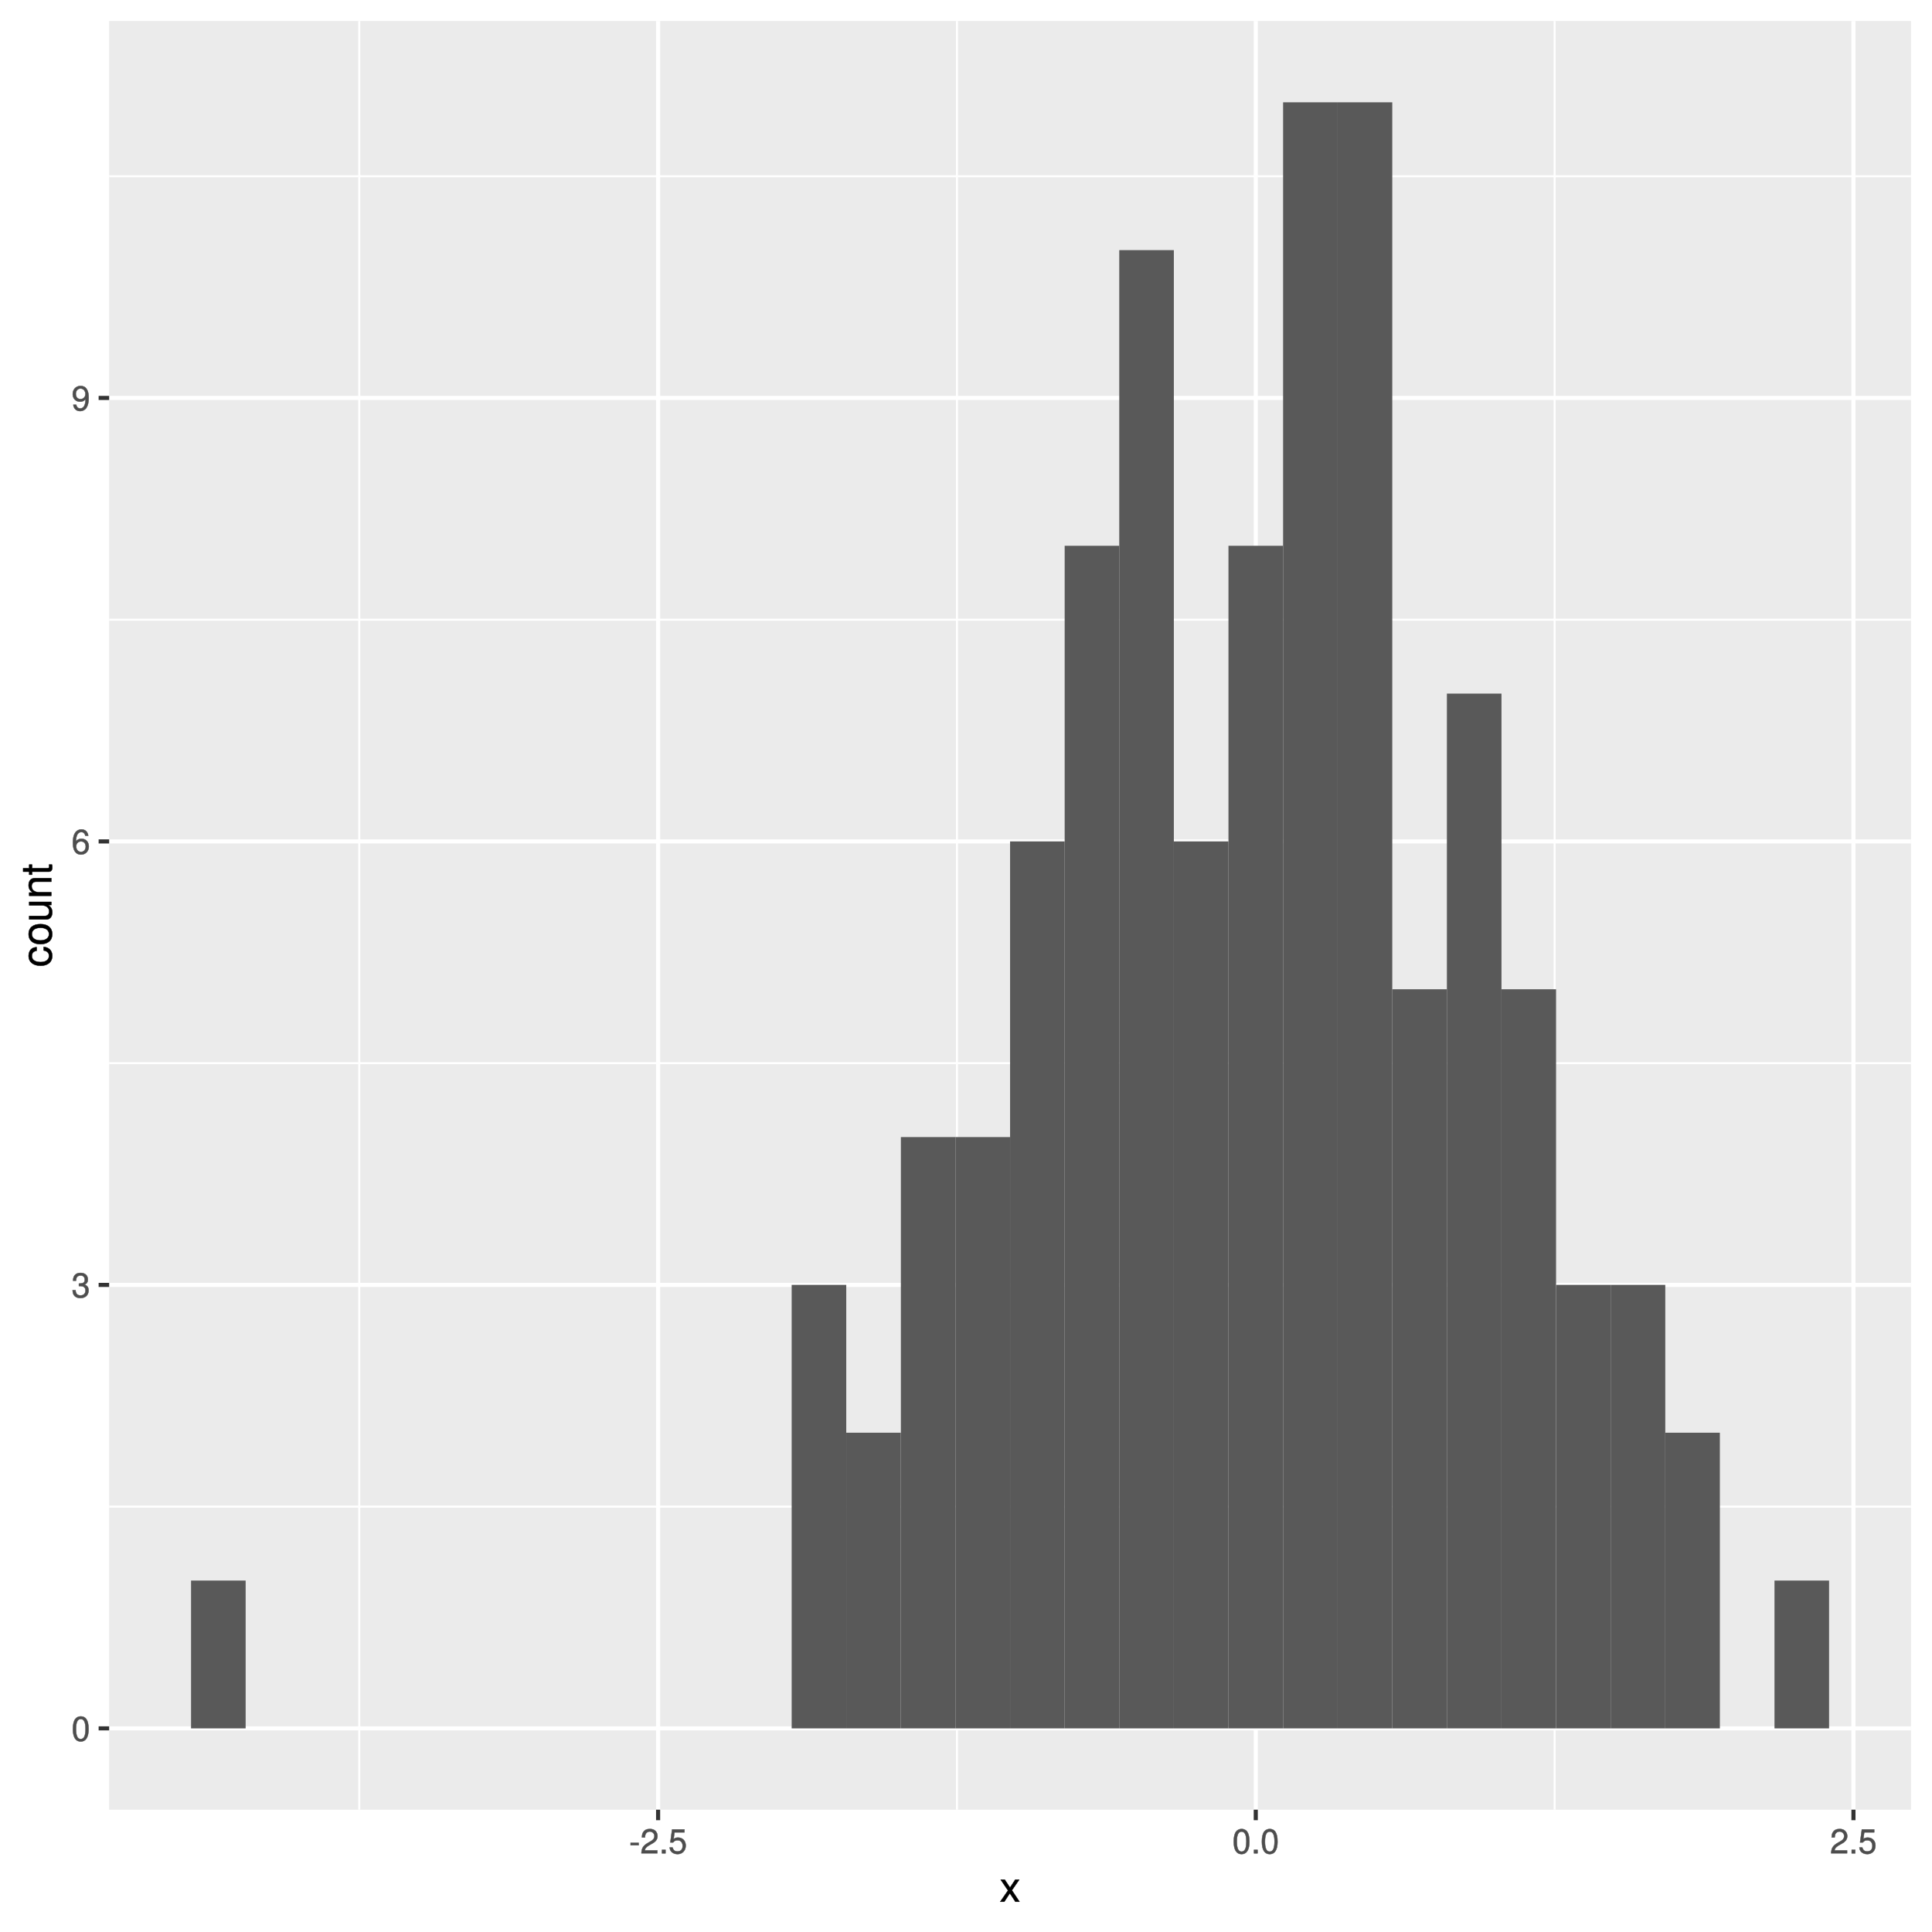
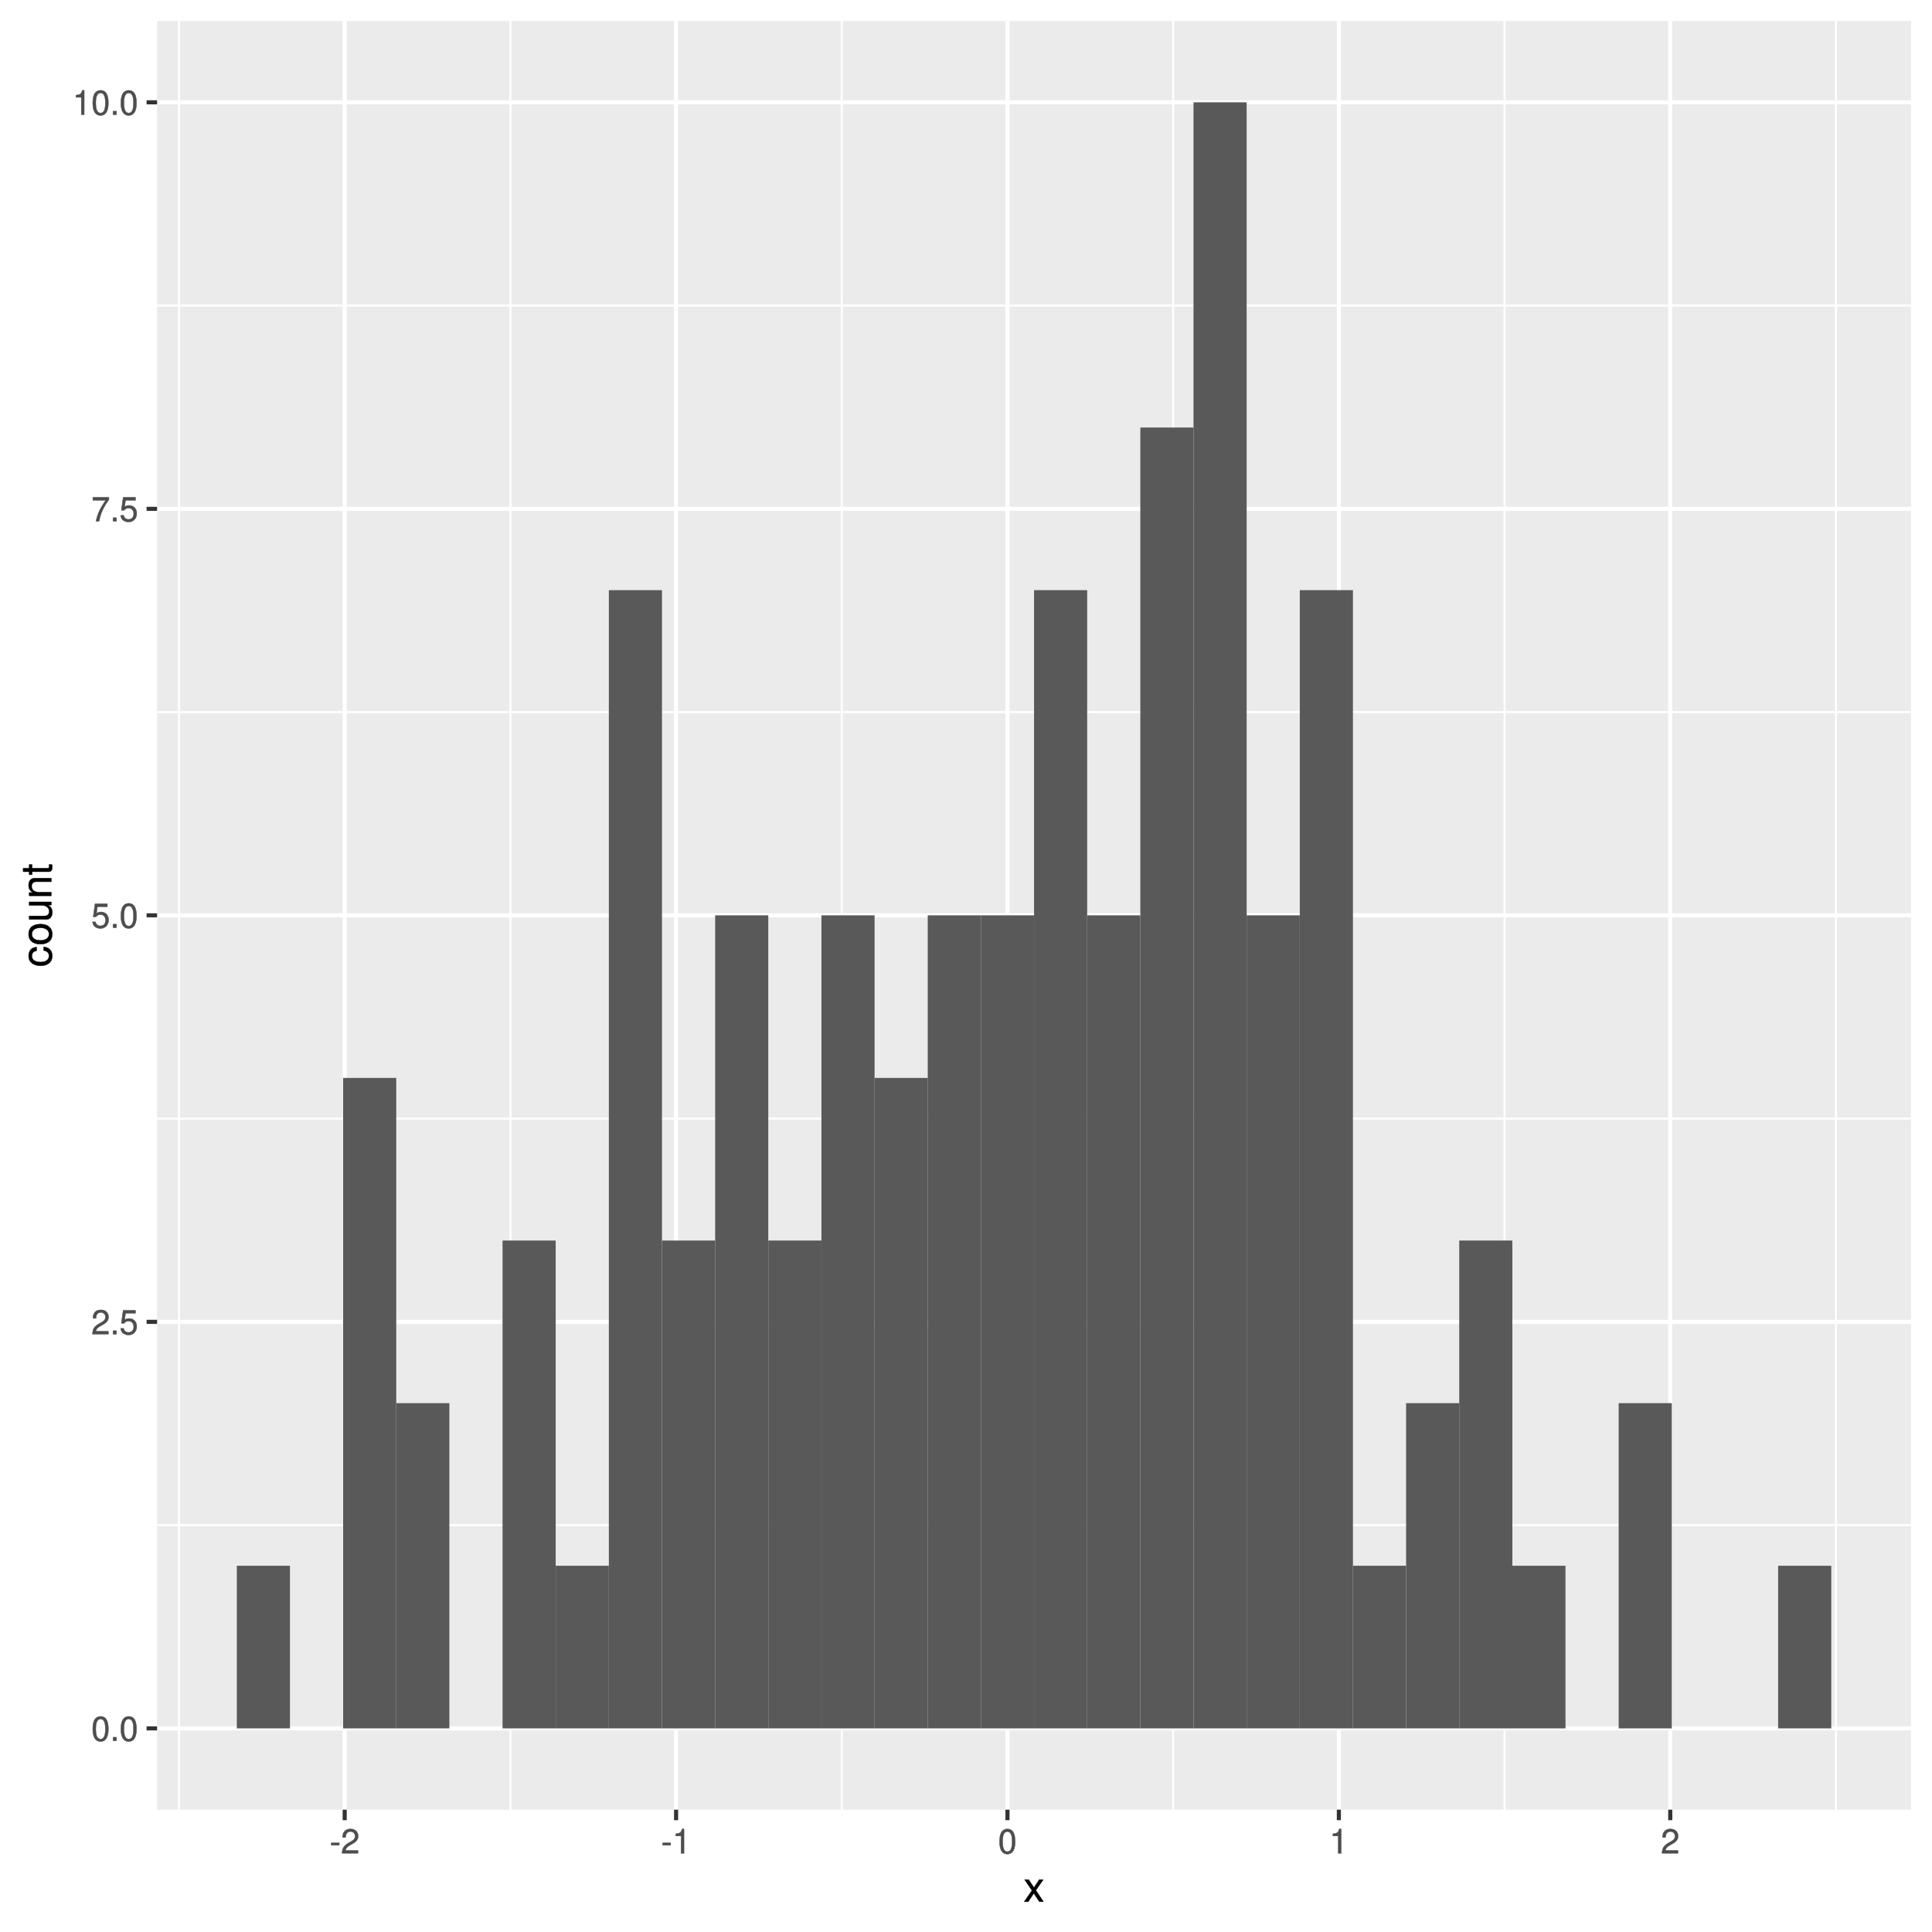
<svg xmlns="http://www.w3.org/2000/svg" width="504px" height="504px" viewBox="0 0 504 504" version="1.1">
  <g transform="translate(0, 504) scale(1, -1)">
    <g id="gridSVG" fill="none" stroke="rgb(0,0,0)" stroke-dasharray="none" stroke-width="0.75" font-size="12" font-family="Helvetica, Arial, FreeSans, Liberation Sans, Nimbus Sans L, sans-serif" opacity="1" stroke-linecap="round" stroke-linejoin="round" stroke-miterlimit="10" stroke-opacity="1" fill-opacity="0" font-weight="normal" font-style="normal">
      <g id="layout.1">
        <g id="layout.2">
          <defs>
            <clipPath id="layout::background.1-9-12-1.1.clipPath">
              <rect x="0" y="0" width="504" height="504" fill="none" stroke="none" />
            </clipPath>
          </defs>
          <g id="layout::background.1-9-12-1.1" clip-path="url(#layout::background.1-9-12-1.1.clipPath)">
            <g id="background.1-9-12-1.1">
              <g id="plot.background..rect.76.1">
                <rect id="plot.background..rect.76.1.1" x="0" y="0" width="504" height="504" transform="" stroke-width="1.07" stroke="rgb(255,255,255)" fill="rgb(255,255,255)" stroke-dasharray="none" stroke-opacity="1" fill-opacity="1" />
              </g>
            </g>
          </g>
          <defs>
            <clipPath id="layout::panel.7-5-7-5.1.clipPath">
-               <rect x="28.47" y="31.91" width="470.05" height="466.61" fill="none" stroke="none" />
+               <rect x="40.98" y="31.91" width="457.54" height="466.61" fill="none" stroke="none" />
            </clipPath>
          </defs>
          <g id="layout::panel.7-5-7-5.1" clip-path="url(#layout::panel.7-5-7-5.1.clipPath)">
            <g id="panel.7-5-7-5.1">
              <g id="panel-1.gTree.56.1">
                <g id="grill.gTree.54.1">
                  <g id="panel.background..rect.45.1">
-                     <rect id="panel.background..rect.45.1.1" x="28.47" y="31.91" width="470.05" height="466.61" transform="" stroke-width="1.07" stroke="none" fill="rgb(235,235,235)" stroke-dasharray="none" stroke-opacity="0" fill-opacity="1" />
+                     <rect id="panel.background..rect.45.1.1" x="40.98" y="31.91" width="457.54" height="466.61" transform="" stroke-width="1.07" stroke="none" fill="rgb(235,235,235)" stroke-dasharray="none" stroke-opacity="0" fill-opacity="1" />
                  </g>
                  <g id="panel.grid.minor.y..polyline.47.1">
-                     <polyline id="panel.grid.minor.y..polyline.47.1.1" points="28.47,110.96 498.52,110.96" stroke="rgb(255,255,255)" fill="none" stroke-width="0.53" stroke-dasharray="none" stroke-linecap="butt" stroke-opacity="1" fill-opacity="1" />
-                     <polyline id="panel.grid.minor.y..polyline.47.1.2" points="28.47,226.65 498.52,226.65" stroke="rgb(255,255,255)" fill="none" stroke-width="0.53" stroke-dasharray="none" stroke-linecap="butt" stroke-opacity="1" fill-opacity="1" />
-                     <polyline id="panel.grid.minor.y..polyline.47.1.3" points="28.47,342.34 498.52,342.34" stroke="rgb(255,255,255)" fill="none" stroke-width="0.53" stroke-dasharray="none" stroke-linecap="butt" stroke-opacity="1" fill-opacity="1" />
-                     <polyline id="panel.grid.minor.y..polyline.47.1.4" points="28.47,458.03 498.52,458.03" stroke="rgb(255,255,255)" fill="none" stroke-width="0.53" stroke-dasharray="none" stroke-linecap="butt" stroke-opacity="1" fill-opacity="1" />
+                     <polyline id="panel.grid.minor.y..polyline.47.1.1" points="40.98,106.14 498.52,106.14" stroke="rgb(255,255,255)" fill="none" stroke-width="0.53" stroke-dasharray="none" stroke-linecap="butt" stroke-opacity="1" fill-opacity="1" />
+                     <polyline id="panel.grid.minor.y..polyline.47.1.2" points="40.98,212.19 498.52,212.19" stroke="rgb(255,255,255)" fill="none" stroke-width="0.53" stroke-dasharray="none" stroke-linecap="butt" stroke-opacity="1" fill-opacity="1" />
+                     <polyline id="panel.grid.minor.y..polyline.47.1.3" points="40.98,318.24 498.52,318.24" stroke="rgb(255,255,255)" fill="none" stroke-width="0.53" stroke-dasharray="none" stroke-linecap="butt" stroke-opacity="1" fill-opacity="1" />
+                     <polyline id="panel.grid.minor.y..polyline.47.1.4" points="40.98,424.29 498.52,424.29" stroke="rgb(255,255,255)" fill="none" stroke-width="0.53" stroke-dasharray="none" stroke-linecap="butt" stroke-opacity="1" fill-opacity="1" />
                  </g>
                  <g id="panel.grid.minor.x..polyline.49.1">
-                     <polyline id="panel.grid.minor.x..polyline.49.1.1" points="93.72,31.91 93.72,498.52" stroke="rgb(255,255,255)" fill="none" stroke-width="0.53" stroke-dasharray="none" stroke-linecap="butt" stroke-opacity="1" fill-opacity="1" />
-                     <polyline id="panel.grid.minor.x..polyline.49.1.2" points="249.64,31.91 249.64,498.52" stroke="rgb(255,255,255)" fill="none" stroke-width="0.53" stroke-dasharray="none" stroke-linecap="butt" stroke-opacity="1" fill-opacity="1" />
-                     <polyline id="panel.grid.minor.x..polyline.49.1.3" points="405.55,31.91 405.55,498.52" stroke="rgb(255,255,255)" fill="none" stroke-width="0.53" stroke-dasharray="none" stroke-linecap="butt" stroke-opacity="1" fill-opacity="1" />
+                     <polyline id="panel.grid.minor.x..polyline.49.1.1" points="46.7,31.91 46.7,498.52" stroke="rgb(255,255,255)" fill="none" stroke-width="0.53" stroke-dasharray="none" stroke-linecap="butt" stroke-opacity="1" fill-opacity="1" />
+                     <polyline id="panel.grid.minor.x..polyline.49.1.2" points="133.15,31.91 133.15,498.52" stroke="rgb(255,255,255)" fill="none" stroke-width="0.53" stroke-dasharray="none" stroke-linecap="butt" stroke-opacity="1" fill-opacity="1" />
+                     <polyline id="panel.grid.minor.x..polyline.49.1.3" points="219.59,31.91 219.59,498.52" stroke="rgb(255,255,255)" fill="none" stroke-width="0.53" stroke-dasharray="none" stroke-linecap="butt" stroke-opacity="1" fill-opacity="1" />
+                     <polyline id="panel.grid.minor.x..polyline.49.1.4" points="306.04,31.91 306.04,498.52" stroke="rgb(255,255,255)" fill="none" stroke-width="0.53" stroke-dasharray="none" stroke-linecap="butt" stroke-opacity="1" fill-opacity="1" />
+                     <polyline id="panel.grid.minor.x..polyline.49.1.5" points="392.49,31.91 392.49,498.52" stroke="rgb(255,255,255)" fill="none" stroke-width="0.53" stroke-dasharray="none" stroke-linecap="butt" stroke-opacity="1" fill-opacity="1" />
+                     <polyline id="panel.grid.minor.x..polyline.49.1.6" points="478.94,31.91 478.94,498.52" stroke="rgb(255,255,255)" fill="none" stroke-width="0.53" stroke-dasharray="none" stroke-linecap="butt" stroke-opacity="1" fill-opacity="1" />
                  </g>
                  <g id="panel.grid.major.y..polyline.51.1">
-                     <polyline id="panel.grid.major.y..polyline.51.1.1" points="28.47,53.12 498.52,53.12" stroke="rgb(255,255,255)" fill="none" stroke-width="1.07" stroke-dasharray="none" stroke-linecap="butt" stroke-opacity="1" fill-opacity="1" />
-                     <polyline id="panel.grid.major.y..polyline.51.1.2" points="28.47,168.81 498.52,168.81" stroke="rgb(255,255,255)" fill="none" stroke-width="1.07" stroke-dasharray="none" stroke-linecap="butt" stroke-opacity="1" fill-opacity="1" />
-                     <polyline id="panel.grid.major.y..polyline.51.1.3" points="28.47,284.5 498.52,284.5" stroke="rgb(255,255,255)" fill="none" stroke-width="1.07" stroke-dasharray="none" stroke-linecap="butt" stroke-opacity="1" fill-opacity="1" />
-                     <polyline id="panel.grid.major.y..polyline.51.1.4" points="28.47,400.19 498.52,400.19" stroke="rgb(255,255,255)" fill="none" stroke-width="1.07" stroke-dasharray="none" stroke-linecap="butt" stroke-opacity="1" fill-opacity="1" />
+                     <polyline id="panel.grid.major.y..polyline.51.1.1" points="40.98,53.12 498.52,53.12" stroke="rgb(255,255,255)" fill="none" stroke-width="1.07" stroke-dasharray="none" stroke-linecap="butt" stroke-opacity="1" fill-opacity="1" />
+                     <polyline id="panel.grid.major.y..polyline.51.1.2" points="40.98,159.17 498.52,159.17" stroke="rgb(255,255,255)" fill="none" stroke-width="1.07" stroke-dasharray="none" stroke-linecap="butt" stroke-opacity="1" fill-opacity="1" />
+                     <polyline id="panel.grid.major.y..polyline.51.1.3" points="40.98,265.22 498.52,265.22" stroke="rgb(255,255,255)" fill="none" stroke-width="1.07" stroke-dasharray="none" stroke-linecap="butt" stroke-opacity="1" fill-opacity="1" />
+                     <polyline id="panel.grid.major.y..polyline.51.1.4" points="40.98,371.26 498.52,371.26" stroke="rgb(255,255,255)" fill="none" stroke-width="1.07" stroke-dasharray="none" stroke-linecap="butt" stroke-opacity="1" fill-opacity="1" />
+                     <polyline id="panel.grid.major.y..polyline.51.1.5" points="40.98,477.31 498.52,477.31" stroke="rgb(255,255,255)" fill="none" stroke-width="1.07" stroke-dasharray="none" stroke-linecap="butt" stroke-opacity="1" fill-opacity="1" />
                  </g>
                  <g id="panel.grid.major.x..polyline.53.1">
-                     <polyline id="panel.grid.major.x..polyline.53.1.2" points="171.68,31.91 171.68,498.52" stroke="rgb(255,255,255)" fill="none" stroke-width="1.07" stroke-dasharray="none" stroke-linecap="butt" stroke-opacity="1" fill-opacity="1" />
-                     <polyline id="panel.grid.major.x..polyline.53.1.3" points="327.59,31.91 327.59,498.52" stroke="rgb(255,255,255)" fill="none" stroke-width="1.07" stroke-dasharray="none" stroke-linecap="butt" stroke-opacity="1" fill-opacity="1" />
-                     <polyline id="panel.grid.major.x..polyline.53.1.4" points="483.51,31.91 483.51,498.52" stroke="rgb(255,255,255)" fill="none" stroke-width="1.07" stroke-dasharray="none" stroke-linecap="butt" stroke-opacity="1" fill-opacity="1" />
+                     <polyline id="panel.grid.major.x..polyline.53.1.1" points="89.92,31.91 89.92,498.52" stroke="rgb(255,255,255)" fill="none" stroke-width="1.07" stroke-dasharray="none" stroke-linecap="butt" stroke-opacity="1" fill-opacity="1" />
+                     <polyline id="panel.grid.major.x..polyline.53.1.2" points="176.37,31.91 176.37,498.52" stroke="rgb(255,255,255)" fill="none" stroke-width="1.07" stroke-dasharray="none" stroke-linecap="butt" stroke-opacity="1" fill-opacity="1" />
+                     <polyline id="panel.grid.major.x..polyline.53.1.3" points="262.82,31.91 262.82,498.52" stroke="rgb(255,255,255)" fill="none" stroke-width="1.07" stroke-dasharray="none" stroke-linecap="butt" stroke-opacity="1" fill-opacity="1" />
+                     <polyline id="panel.grid.major.x..polyline.53.1.4" points="349.27,31.91 349.27,498.52" stroke="rgb(255,255,255)" fill="none" stroke-width="1.07" stroke-dasharray="none" stroke-linecap="butt" stroke-opacity="1" fill-opacity="1" />
+                     <polyline id="panel.grid.major.x..polyline.53.1.5" points="435.72,31.91 435.72,498.52" stroke="rgb(255,255,255)" fill="none" stroke-width="1.07" stroke-dasharray="none" stroke-linecap="butt" stroke-opacity="1" fill-opacity="1" />
                  </g>
                </g>
                <g id="geom_rect.rect.41.1">
-                   <rect id="geom_rect.rect.41.1.1" x="49.84" y="53.12" width="14.24" height="38.56" transform="" stroke="none" fill="rgb(89,89,89)" stroke-width="1.07" stroke-dasharray="none" stroke-linejoin="miter" stroke-linecap="butt" stroke-opacity="0" fill-opacity="1" />
-                   <rect id="geom_rect.rect.41.1.2" x="64.08" y="53.12" width="14.24" height="0" transform="" stroke="none" fill="rgb(89,89,89)" stroke-width="1.07" stroke-dasharray="none" stroke-linejoin="miter" stroke-linecap="butt" stroke-opacity="0" fill-opacity="1" />
-                   <rect id="geom_rect.rect.41.1.3" x="78.33" y="53.12" width="14.24" height="0" transform="" stroke="none" fill="rgb(89,89,89)" stroke-width="1.07" stroke-dasharray="none" stroke-linejoin="miter" stroke-linecap="butt" stroke-opacity="0" fill-opacity="1" />
-                   <rect id="geom_rect.rect.41.1.4" x="92.57" y="53.12" width="14.24" height="0" transform="" stroke="none" fill="rgb(89,89,89)" stroke-width="1.07" stroke-dasharray="none" stroke-linejoin="miter" stroke-linecap="butt" stroke-opacity="0" fill-opacity="1" />
-                   <rect id="geom_rect.rect.41.1.5" x="106.81" y="53.12" width="14.24" height="0" transform="" stroke="none" fill="rgb(89,89,89)" stroke-width="1.07" stroke-dasharray="none" stroke-linejoin="miter" stroke-linecap="butt" stroke-opacity="0" fill-opacity="1" />
-                   <rect id="geom_rect.rect.41.1.6" x="121.06" y="53.12" width="14.24" height="0" transform="" stroke="none" fill="rgb(89,89,89)" stroke-width="1.07" stroke-dasharray="none" stroke-linejoin="miter" stroke-linecap="butt" stroke-opacity="0" fill-opacity="1" />
-                   <rect id="geom_rect.rect.41.1.7" x="135.3" y="53.12" width="14.24" height="0" transform="" stroke="none" fill="rgb(89,89,89)" stroke-width="1.07" stroke-dasharray="none" stroke-linejoin="miter" stroke-linecap="butt" stroke-opacity="0" fill-opacity="1" />
-                   <rect id="geom_rect.rect.41.1.8" x="149.55" y="53.12" width="14.24" height="0" transform="" stroke="none" fill="rgb(89,89,89)" stroke-width="1.07" stroke-dasharray="none" stroke-linejoin="miter" stroke-linecap="butt" stroke-opacity="0" fill-opacity="1" />
-                   <rect id="geom_rect.rect.41.1.9" x="163.79" y="53.12" width="14.24" height="0" transform="" stroke="none" fill="rgb(89,89,89)" stroke-width="1.07" stroke-dasharray="none" stroke-linejoin="miter" stroke-linecap="butt" stroke-opacity="0" fill-opacity="1" />
-                   <rect id="geom_rect.rect.41.1.10" x="178.03" y="53.12" width="14.24" height="0" transform="" stroke="none" fill="rgb(89,89,89)" stroke-width="1.07" stroke-dasharray="none" stroke-linejoin="miter" stroke-linecap="butt" stroke-opacity="0" fill-opacity="1" />
-                   <rect id="geom_rect.rect.41.1.11" x="192.28" y="53.12" width="14.24" height="0" transform="" stroke="none" fill="rgb(89,89,89)" stroke-width="1.07" stroke-dasharray="none" stroke-linejoin="miter" stroke-linecap="butt" stroke-opacity="0" fill-opacity="1" />
-                   <rect id="geom_rect.rect.41.1.12" x="206.52" y="53.12" width="14.24" height="115.69" transform="" stroke="none" fill="rgb(89,89,89)" stroke-width="1.07" stroke-dasharray="none" stroke-linejoin="miter" stroke-linecap="butt" stroke-opacity="0" fill-opacity="1" />
-                   <rect id="geom_rect.rect.41.1.13" x="220.76" y="53.12" width="14.24" height="77.13" transform="" stroke="none" fill="rgb(89,89,89)" stroke-width="1.07" stroke-dasharray="none" stroke-linejoin="miter" stroke-linecap="butt" stroke-opacity="0" fill-opacity="1" />
-                   <rect id="geom_rect.rect.41.1.14" x="235.01" y="53.12" width="14.24" height="154.25" transform="" stroke="none" fill="rgb(89,89,89)" stroke-width="1.07" stroke-dasharray="none" stroke-linejoin="miter" stroke-linecap="butt" stroke-opacity="0" fill-opacity="1" />
-                   <rect id="geom_rect.rect.41.1.15" x="249.25" y="53.12" width="14.24" height="154.25" transform="" stroke="none" fill="rgb(89,89,89)" stroke-width="1.07" stroke-dasharray="none" stroke-linejoin="miter" stroke-linecap="butt" stroke-opacity="0" fill-opacity="1" />
-                   <rect id="geom_rect.rect.41.1.16" x="263.5" y="53.12" width="14.24" height="231.38" transform="" stroke="none" fill="rgb(89,89,89)" stroke-width="1.07" stroke-dasharray="none" stroke-linejoin="miter" stroke-linecap="butt" stroke-opacity="0" fill-opacity="1" />
-                   <rect id="geom_rect.rect.41.1.17" x="277.74" y="53.12" width="14.24" height="308.5" transform="" stroke="none" fill="rgb(89,89,89)" stroke-width="1.07" stroke-dasharray="none" stroke-linejoin="miter" stroke-linecap="butt" stroke-opacity="0" fill-opacity="1" />
-                   <rect id="geom_rect.rect.41.1.18" x="291.98" y="53.12" width="14.24" height="385.63" transform="" stroke="none" fill="rgb(89,89,89)" stroke-width="1.07" stroke-dasharray="none" stroke-linejoin="miter" stroke-linecap="butt" stroke-opacity="0" fill-opacity="1" />
-                   <rect id="geom_rect.rect.41.1.19" x="306.23" y="53.12" width="14.24" height="231.38" transform="" stroke="none" fill="rgb(89,89,89)" stroke-width="1.07" stroke-dasharray="none" stroke-linejoin="miter" stroke-linecap="butt" stroke-opacity="0" fill-opacity="1" />
-                   <rect id="geom_rect.rect.41.1.20" x="320.47" y="53.12" width="14.24" height="308.5" transform="" stroke="none" fill="rgb(89,89,89)" stroke-width="1.07" stroke-dasharray="none" stroke-linejoin="miter" stroke-linecap="butt" stroke-opacity="0" fill-opacity="1" />
-                   <rect id="geom_rect.rect.41.1.21" x="334.72" y="53.12" width="14.24" height="424.19" transform="" stroke="none" fill="rgb(89,89,89)" stroke-width="1.07" stroke-dasharray="none" stroke-linejoin="miter" stroke-linecap="butt" stroke-opacity="0" fill-opacity="1" />
-                   <rect id="geom_rect.rect.41.1.22" x="348.96" y="53.12" width="14.24" height="424.19" transform="" stroke="none" fill="rgb(89,89,89)" stroke-width="1.07" stroke-dasharray="none" stroke-linejoin="miter" stroke-linecap="butt" stroke-opacity="0" fill-opacity="1" />
-                   <rect id="geom_rect.rect.41.1.23" x="363.2" y="53.12" width="14.24" height="192.81" transform="" stroke="none" fill="rgb(89,89,89)" stroke-width="1.07" stroke-dasharray="none" stroke-linejoin="miter" stroke-linecap="butt" stroke-opacity="0" fill-opacity="1" />
-                   <rect id="geom_rect.rect.41.1.24" x="377.45" y="53.12" width="14.24" height="269.94" transform="" stroke="none" fill="rgb(89,89,89)" stroke-width="1.07" stroke-dasharray="none" stroke-linejoin="miter" stroke-linecap="butt" stroke-opacity="0" fill-opacity="1" />
-                   <rect id="geom_rect.rect.41.1.25" x="391.69" y="53.12" width="14.24" height="192.81" transform="" stroke="none" fill="rgb(89,89,89)" stroke-width="1.07" stroke-dasharray="none" stroke-linejoin="miter" stroke-linecap="butt" stroke-opacity="0" fill-opacity="1" />
-                   <rect id="geom_rect.rect.41.1.26" x="405.94" y="53.12" width="14.24" height="115.69" transform="" stroke="none" fill="rgb(89,89,89)" stroke-width="1.07" stroke-dasharray="none" stroke-linejoin="miter" stroke-linecap="butt" stroke-opacity="0" fill-opacity="1" />
-                   <rect id="geom_rect.rect.41.1.27" x="420.18" y="53.12" width="14.24" height="115.69" transform="" stroke="none" fill="rgb(89,89,89)" stroke-width="1.07" stroke-dasharray="none" stroke-linejoin="miter" stroke-linecap="butt" stroke-opacity="0" fill-opacity="1" />
-                   <rect id="geom_rect.rect.41.1.28" x="434.42" y="53.12" width="14.24" height="77.13" transform="" stroke="none" fill="rgb(89,89,89)" stroke-width="1.07" stroke-dasharray="none" stroke-linejoin="miter" stroke-linecap="butt" stroke-opacity="0" fill-opacity="1" />
-                   <rect id="geom_rect.rect.41.1.29" x="448.67" y="53.12" width="14.24" height="0" transform="" stroke="none" fill="rgb(89,89,89)" stroke-width="1.07" stroke-dasharray="none" stroke-linejoin="miter" stroke-linecap="butt" stroke-opacity="0" fill-opacity="1" />
-                   <rect id="geom_rect.rect.41.1.30" x="462.91" y="53.12" width="14.24" height="38.56" transform="" stroke="none" fill="rgb(89,89,89)" stroke-width="1.07" stroke-dasharray="none" stroke-linejoin="miter" stroke-linecap="butt" stroke-opacity="0" fill-opacity="1" />
+                   <rect id="geom_rect.rect.41.1.1" x="61.78" y="53.12" width="13.86" height="42.42" transform="" stroke="none" fill="rgb(89,89,89)" stroke-width="1.07" stroke-dasharray="none" stroke-linejoin="miter" stroke-linecap="butt" stroke-opacity="0" fill-opacity="1" />
+                   <rect id="geom_rect.rect.41.1.2" x="75.64" y="53.12" width="13.86" height="0" transform="" stroke="none" fill="rgb(89,89,89)" stroke-width="1.07" stroke-dasharray="none" stroke-linejoin="miter" stroke-linecap="butt" stroke-opacity="0" fill-opacity="1" />
+                   <rect id="geom_rect.rect.41.1.3" x="89.51" y="53.12" width="13.86" height="169.68" transform="" stroke="none" fill="rgb(89,89,89)" stroke-width="1.07" stroke-dasharray="none" stroke-linejoin="miter" stroke-linecap="butt" stroke-opacity="0" fill-opacity="1" />
+                   <rect id="geom_rect.rect.41.1.4" x="103.37" y="53.12" width="13.86" height="84.84" transform="" stroke="none" fill="rgb(89,89,89)" stroke-width="1.07" stroke-dasharray="none" stroke-linejoin="miter" stroke-linecap="butt" stroke-opacity="0" fill-opacity="1" />
+                   <rect id="geom_rect.rect.41.1.5" x="117.24" y="53.12" width="13.86" height="0" transform="" stroke="none" fill="rgb(89,89,89)" stroke-width="1.07" stroke-dasharray="none" stroke-linejoin="miter" stroke-linecap="butt" stroke-opacity="0" fill-opacity="1" />
+                   <rect id="geom_rect.rect.41.1.6" x="131.1" y="53.12" width="13.86" height="127.26" transform="" stroke="none" fill="rgb(89,89,89)" stroke-width="1.07" stroke-dasharray="none" stroke-linejoin="miter" stroke-linecap="butt" stroke-opacity="0" fill-opacity="1" />
+                   <rect id="geom_rect.rect.41.1.7" x="144.97" y="53.12" width="13.86" height="42.42" transform="" stroke="none" fill="rgb(89,89,89)" stroke-width="1.07" stroke-dasharray="none" stroke-linejoin="miter" stroke-linecap="butt" stroke-opacity="0" fill-opacity="1" />
+                   <rect id="geom_rect.rect.41.1.8" x="158.83" y="53.12" width="13.86" height="296.93" transform="" stroke="none" fill="rgb(89,89,89)" stroke-width="1.07" stroke-dasharray="none" stroke-linejoin="miter" stroke-linecap="butt" stroke-opacity="0" fill-opacity="1" />
+                   <rect id="geom_rect.rect.41.1.9" x="172.7" y="53.12" width="13.86" height="127.26" transform="" stroke="none" fill="rgb(89,89,89)" stroke-width="1.07" stroke-dasharray="none" stroke-linejoin="miter" stroke-linecap="butt" stroke-opacity="0" fill-opacity="1" />
+                   <rect id="geom_rect.rect.41.1.10" x="186.56" y="53.12" width="13.86" height="212.1" transform="" stroke="none" fill="rgb(89,89,89)" stroke-width="1.07" stroke-dasharray="none" stroke-linejoin="miter" stroke-linecap="butt" stroke-opacity="0" fill-opacity="1" />
+                   <rect id="geom_rect.rect.41.1.11" x="200.43" y="53.12" width="13.86" height="127.26" transform="" stroke="none" fill="rgb(89,89,89)" stroke-width="1.07" stroke-dasharray="none" stroke-linejoin="miter" stroke-linecap="butt" stroke-opacity="0" fill-opacity="1" />
+                   <rect id="geom_rect.rect.41.1.12" x="214.29" y="53.12" width="13.86" height="212.1" transform="" stroke="none" fill="rgb(89,89,89)" stroke-width="1.07" stroke-dasharray="none" stroke-linejoin="miter" stroke-linecap="butt" stroke-opacity="0" fill-opacity="1" />
+                   <rect id="geom_rect.rect.41.1.13" x="228.16" y="53.12" width="13.86" height="169.68" transform="" stroke="none" fill="rgb(89,89,89)" stroke-width="1.07" stroke-dasharray="none" stroke-linejoin="miter" stroke-linecap="butt" stroke-opacity="0" fill-opacity="1" />
+                   <rect id="geom_rect.rect.41.1.14" x="242.02" y="53.12" width="13.86" height="212.1" transform="" stroke="none" fill="rgb(89,89,89)" stroke-width="1.07" stroke-dasharray="none" stroke-linejoin="miter" stroke-linecap="butt" stroke-opacity="0" fill-opacity="1" />
+                   <rect id="geom_rect.rect.41.1.15" x="255.89" y="53.12" width="13.86" height="212.1" transform="" stroke="none" fill="rgb(89,89,89)" stroke-width="1.07" stroke-dasharray="none" stroke-linejoin="miter" stroke-linecap="butt" stroke-opacity="0" fill-opacity="1" />
+                   <rect id="geom_rect.rect.41.1.16" x="269.75" y="53.12" width="13.86" height="296.93" transform="" stroke="none" fill="rgb(89,89,89)" stroke-width="1.07" stroke-dasharray="none" stroke-linejoin="miter" stroke-linecap="butt" stroke-opacity="0" fill-opacity="1" />
+                   <rect id="geom_rect.rect.41.1.17" x="283.62" y="53.12" width="13.86" height="212.1" transform="" stroke="none" fill="rgb(89,89,89)" stroke-width="1.07" stroke-dasharray="none" stroke-linejoin="miter" stroke-linecap="butt" stroke-opacity="0" fill-opacity="1" />
+                   <rect id="geom_rect.rect.41.1.18" x="297.48" y="53.12" width="13.86" height="339.35" transform="" stroke="none" fill="rgb(89,89,89)" stroke-width="1.07" stroke-dasharray="none" stroke-linejoin="miter" stroke-linecap="butt" stroke-opacity="0" fill-opacity="1" />
+                   <rect id="geom_rect.rect.41.1.19" x="311.35" y="53.12" width="13.86" height="424.19" transform="" stroke="none" fill="rgb(89,89,89)" stroke-width="1.07" stroke-dasharray="none" stroke-linejoin="miter" stroke-linecap="butt" stroke-opacity="0" fill-opacity="1" />
+                   <rect id="geom_rect.rect.41.1.20" x="325.21" y="53.12" width="13.86" height="212.1" transform="" stroke="none" fill="rgb(89,89,89)" stroke-width="1.07" stroke-dasharray="none" stroke-linejoin="miter" stroke-linecap="butt" stroke-opacity="0" fill-opacity="1" />
+                   <rect id="geom_rect.rect.41.1.21" x="339.08" y="53.12" width="13.86" height="296.93" transform="" stroke="none" fill="rgb(89,89,89)" stroke-width="1.07" stroke-dasharray="none" stroke-linejoin="miter" stroke-linecap="butt" stroke-opacity="0" fill-opacity="1" />
+                   <rect id="geom_rect.rect.41.1.22" x="352.94" y="53.12" width="13.86" height="42.42" transform="" stroke="none" fill="rgb(89,89,89)" stroke-width="1.07" stroke-dasharray="none" stroke-linejoin="miter" stroke-linecap="butt" stroke-opacity="0" fill-opacity="1" />
+                   <rect id="geom_rect.rect.41.1.23" x="366.81" y="53.12" width="13.86" height="84.84" transform="" stroke="none" fill="rgb(89,89,89)" stroke-width="1.07" stroke-dasharray="none" stroke-linejoin="miter" stroke-linecap="butt" stroke-opacity="0" fill-opacity="1" />
+                   <rect id="geom_rect.rect.41.1.24" x="380.67" y="53.12" width="13.86" height="127.26" transform="" stroke="none" fill="rgb(89,89,89)" stroke-width="1.07" stroke-dasharray="none" stroke-linejoin="miter" stroke-linecap="butt" stroke-opacity="0" fill-opacity="1" />
+                   <rect id="geom_rect.rect.41.1.25" x="394.53" y="53.12" width="13.86" height="42.42" transform="" stroke="none" fill="rgb(89,89,89)" stroke-width="1.07" stroke-dasharray="none" stroke-linejoin="miter" stroke-linecap="butt" stroke-opacity="0" fill-opacity="1" />
+                   <rect id="geom_rect.rect.41.1.26" x="408.4" y="53.12" width="13.86" height="0" transform="" stroke="none" fill="rgb(89,89,89)" stroke-width="1.07" stroke-dasharray="none" stroke-linejoin="miter" stroke-linecap="butt" stroke-opacity="0" fill-opacity="1" />
+                   <rect id="geom_rect.rect.41.1.27" x="422.26" y="53.12" width="13.86" height="84.84" transform="" stroke="none" fill="rgb(89,89,89)" stroke-width="1.07" stroke-dasharray="none" stroke-linejoin="miter" stroke-linecap="butt" stroke-opacity="0" fill-opacity="1" />
+                   <rect id="geom_rect.rect.41.1.28" x="436.13" y="53.12" width="13.86" height="0" transform="" stroke="none" fill="rgb(89,89,89)" stroke-width="1.07" stroke-dasharray="none" stroke-linejoin="miter" stroke-linecap="butt" stroke-opacity="0" fill-opacity="1" />
+                   <rect id="geom_rect.rect.41.1.29" x="449.99" y="53.12" width="13.86" height="0" transform="" stroke="none" fill="rgb(89,89,89)" stroke-width="1.07" stroke-dasharray="none" stroke-linejoin="miter" stroke-linecap="butt" stroke-opacity="0" fill-opacity="1" />
+                   <rect id="geom_rect.rect.41.1.30" x="463.86" y="53.12" width="13.86" height="42.42" transform="" stroke="none" fill="rgb(89,89,89)" stroke-width="1.07" stroke-dasharray="none" stroke-linejoin="miter" stroke-linecap="butt" stroke-opacity="0" fill-opacity="1" />
                </g>
              </g>
            </g>
          </g>
          <g id="layout::spacer.8-6-8-6.1">
            <g id="spacer.8-6-8-6.1" />
          </g>
          <g id="layout::spacer.8-4-8-4.1">
            <g id="spacer.8-4-8-4.1" />
          </g>
          <g id="layout::spacer.6-6-6-6.1">
            <g id="spacer.6-6-6-6.1" />
          </g>
          <g id="layout::spacer.6-4-6-4.1">
            <g id="spacer.6-4-6-4.1" />
          </g>
          <g id="layout::axis-t.6-5-6-5.1">
            <g id="axis-t.6-5-6-5.1" />
          </g>
          <g id="layout::axis-l.7-4-7-4.1">
            <g id="axis-l.7-4-7-4.1">
              <g id="layout::axis-l.7-4-7-4::GRID.VP.16.1">
                <g id="GRID.absoluteGrob.64.1">
                  <g id="layout::axis-l.7-4-7-4::GRID.VP.16::axis.1">
                    <g id="axis.1">
                      <g id="layout::axis-l.7-4-7-4::GRID.VP.16::axis::axis.1-1-1-1.1">
                        <g id="axis.1-1-1-1.1">
                          <g id="layout::axis-l.7-4-7-4::GRID.VP.16::axis::axis.1-1-1-1::GRID.VP.14.1" font-size="8.8" stroke="rgb(77,77,77)" font-family="Helvetica, Arial, FreeSans, Liberation Sans, Nimbus Sans L, sans-serif" stroke-opacity="1" font-weight="normal" font-style="normal">
                            <g id="layout::axis-l.7-4-7-4::GRID.VP.16::axis::axis.1-1-1-1::GRID.VP.14::GRID.VP.15.1">
                              <g id="GRID.titleGrob.62.1">
                                <g id="GRID.text.61.1">
-                                   <g id="GRID.text.61.1.1" transform="translate(23.54, 53.12)" stroke-width="0.1">
+                                   <g id="GRID.text.61.1.1" transform="translate(36.05, 53.12)" stroke-width="0.1">
                                    <g id="GRID.text.61.1.1.scale" transform="scale(1, -1)">
                                      <text x="0" y="0" id="GRID.text.61.1.1.text" text-anchor="end" font-size="8.8" stroke="rgb(77,77,77)" font-family="Helvetica, Arial, FreeSans, Liberation Sans, Nimbus Sans L, sans-serif" fill="rgb(77,77,77)" stroke-opacity="1" fill-opacity="1" font-weight="normal" font-style="normal">
-                                         <tspan id="GRID.text.61.1.1.tspan.1" dy="3.23" x="0">0</tspan>
-                                       </text>
-                                     </g>
-                                   </g>
-                                   <g id="GRID.text.61.1.2" transform="translate(23.54, 168.81)" stroke-width="0.1">
+                                         <tspan id="GRID.text.61.1.1.tspan.1" dy="3.23" x="0">0.0</tspan>
+                                       </text>
+                                     </g>
+                                   </g>
+                                   <g id="GRID.text.61.1.2" transform="translate(36.05, 159.17)" stroke-width="0.1">
                                    <g id="GRID.text.61.1.2.scale" transform="scale(1, -1)">
                                      <text x="0" y="0" id="GRID.text.61.1.2.text" text-anchor="end" font-size="8.8" stroke="rgb(77,77,77)" font-family="Helvetica, Arial, FreeSans, Liberation Sans, Nimbus Sans L, sans-serif" fill="rgb(77,77,77)" stroke-opacity="1" fill-opacity="1" font-weight="normal" font-style="normal">
-                                         <tspan id="GRID.text.61.1.2.tspan.1" dy="3.23" x="0">3</tspan>
-                                       </text>
-                                     </g>
-                                   </g>
-                                   <g id="GRID.text.61.1.3" transform="translate(23.54, 284.5)" stroke-width="0.1">
+                                         <tspan id="GRID.text.61.1.2.tspan.1" dy="3.23" x="0">2.5</tspan>
+                                       </text>
+                                     </g>
+                                   </g>
+                                   <g id="GRID.text.61.1.3" transform="translate(36.05, 265.22)" stroke-width="0.1">
                                    <g id="GRID.text.61.1.3.scale" transform="scale(1, -1)">
                                      <text x="0" y="0" id="GRID.text.61.1.3.text" text-anchor="end" font-size="8.8" stroke="rgb(77,77,77)" font-family="Helvetica, Arial, FreeSans, Liberation Sans, Nimbus Sans L, sans-serif" fill="rgb(77,77,77)" stroke-opacity="1" fill-opacity="1" font-weight="normal" font-style="normal">
-                                         <tspan id="GRID.text.61.1.3.tspan.1" dy="3.23" x="0">6</tspan>
-                                       </text>
-                                     </g>
-                                   </g>
-                                   <g id="GRID.text.61.1.4" transform="translate(23.54, 400.19)" stroke-width="0.1">
+                                         <tspan id="GRID.text.61.1.3.tspan.1" dy="3.23" x="0">5.0</tspan>
+                                       </text>
+                                     </g>
+                                   </g>
+                                   <g id="GRID.text.61.1.4" transform="translate(36.05, 371.26)" stroke-width="0.1">
                                    <g id="GRID.text.61.1.4.scale" transform="scale(1, -1)">
                                      <text x="0" y="0" id="GRID.text.61.1.4.text" text-anchor="end" font-size="8.8" stroke="rgb(77,77,77)" font-family="Helvetica, Arial, FreeSans, Liberation Sans, Nimbus Sans L, sans-serif" fill="rgb(77,77,77)" stroke-opacity="1" fill-opacity="1" font-weight="normal" font-style="normal">
-                                         <tspan id="GRID.text.61.1.4.tspan.1" dy="3.23" x="0">9</tspan>
+                                         <tspan id="GRID.text.61.1.4.tspan.1" dy="3.23" x="0">7.5</tspan>
+                                       </text>
+                                     </g>
+                                   </g>
+                                   <g id="GRID.text.61.1.5" transform="translate(36.05, 477.31)" stroke-width="0.1">
+                                     <g id="GRID.text.61.1.5.scale" transform="scale(1, -1)">
+                                       <text x="0" y="0" id="GRID.text.61.1.5.text" text-anchor="end" font-size="8.8" stroke="rgb(77,77,77)" font-family="Helvetica, Arial, FreeSans, Liberation Sans, Nimbus Sans L, sans-serif" fill="rgb(77,77,77)" stroke-opacity="1" fill-opacity="1" font-weight="normal" font-style="normal">
+                                         <tspan id="GRID.text.61.1.5.tspan.1" dy="3.23" x="0">10.0</tspan>
                                      </text>
                                    </g>
                                  </g>
                                </g>
                              </g>
                            </g>
                          </g>
                        </g>
                      </g>
                      <g id="layout::axis-l.7-4-7-4::GRID.VP.16::axis::axis.1-2-1-2.1">
                        <g id="axis.1-2-1-2.1">
                          <g id="GRID.polyline.63.1">
-                             <polyline id="GRID.polyline.63.1.1" points="25.73,53.12 28.47,53.12" stroke="rgb(51,51,51)" fill="none" stroke-width="1.07" stroke-dasharray="none" stroke-linecap="butt" stroke-opacity="1" fill-opacity="1" />
-                             <polyline id="GRID.polyline.63.1.2" points="25.73,168.81 28.47,168.81" stroke="rgb(51,51,51)" fill="none" stroke-width="1.07" stroke-dasharray="none" stroke-linecap="butt" stroke-opacity="1" fill-opacity="1" />
-                             <polyline id="GRID.polyline.63.1.3" points="25.73,284.5 28.47,284.5" stroke="rgb(51,51,51)" fill="none" stroke-width="1.07" stroke-dasharray="none" stroke-linecap="butt" stroke-opacity="1" fill-opacity="1" />
-                             <polyline id="GRID.polyline.63.1.4" points="25.73,400.19 28.47,400.19" stroke="rgb(51,51,51)" fill="none" stroke-width="1.07" stroke-dasharray="none" stroke-linecap="butt" stroke-opacity="1" fill-opacity="1" />
+                             <polyline id="GRID.polyline.63.1.1" points="38.24,53.12 40.98,53.12" stroke="rgb(51,51,51)" fill="none" stroke-width="1.07" stroke-dasharray="none" stroke-linecap="butt" stroke-opacity="1" fill-opacity="1" />
+                             <polyline id="GRID.polyline.63.1.2" points="38.24,159.17 40.98,159.17" stroke="rgb(51,51,51)" fill="none" stroke-width="1.07" stroke-dasharray="none" stroke-linecap="butt" stroke-opacity="1" fill-opacity="1" />
+                             <polyline id="GRID.polyline.63.1.3" points="38.24,265.22 40.98,265.22" stroke="rgb(51,51,51)" fill="none" stroke-width="1.07" stroke-dasharray="none" stroke-linecap="butt" stroke-opacity="1" fill-opacity="1" />
+                             <polyline id="GRID.polyline.63.1.4" points="38.24,371.26 40.98,371.26" stroke="rgb(51,51,51)" fill="none" stroke-width="1.07" stroke-dasharray="none" stroke-linecap="butt" stroke-opacity="1" fill-opacity="1" />
+                             <polyline id="GRID.polyline.63.1.5" points="38.24,477.31 40.98,477.31" stroke="rgb(51,51,51)" fill="none" stroke-width="1.07" stroke-dasharray="none" stroke-linecap="butt" stroke-opacity="1" fill-opacity="1" />
                          </g>
                        </g>
                      </g>
                    </g>
                  </g>
                </g>
              </g>
            </g>
          </g>
          <g id="layout::axis-r.7-6-7-6.1">
            <g id="axis-r.7-6-7-6.1" />
          </g>
          <g id="layout::axis-b.8-5-8-5.1">
            <g id="axis-b.8-5-8-5.1">
              <g id="layout::axis-b.8-5-8-5::GRID.VP.13.1">
                <g id="GRID.absoluteGrob.60.1">
                  <g id="layout::axis-b.8-5-8-5::GRID.VP.13::axis.1">
                    <g id="axis.2">
                      <g id="layout::axis-b.8-5-8-5::GRID.VP.13::axis::axis.1-1-1-1.1">
                        <g id="axis.1-1-1-1.2">
                          <g id="GRID.polyline.59.1">
-                             <polyline id="GRID.polyline.59.1.1" points="171.68,29.17 171.68,31.91" stroke="rgb(51,51,51)" fill="none" stroke-width="1.07" stroke-dasharray="none" stroke-linecap="butt" stroke-opacity="1" fill-opacity="1" />
-                             <polyline id="GRID.polyline.59.1.2" points="327.59,29.17 327.59,31.91" stroke="rgb(51,51,51)" fill="none" stroke-width="1.07" stroke-dasharray="none" stroke-linecap="butt" stroke-opacity="1" fill-opacity="1" />
-                             <polyline id="GRID.polyline.59.1.3" points="483.51,29.17 483.51,31.91" stroke="rgb(51,51,51)" fill="none" stroke-width="1.07" stroke-dasharray="none" stroke-linecap="butt" stroke-opacity="1" fill-opacity="1" />
+                             <polyline id="GRID.polyline.59.1.1" points="89.92,29.17 89.92,31.91" stroke="rgb(51,51,51)" fill="none" stroke-width="1.07" stroke-dasharray="none" stroke-linecap="butt" stroke-opacity="1" fill-opacity="1" />
+                             <polyline id="GRID.polyline.59.1.2" points="176.37,29.17 176.37,31.91" stroke="rgb(51,51,51)" fill="none" stroke-width="1.07" stroke-dasharray="none" stroke-linecap="butt" stroke-opacity="1" fill-opacity="1" />
+                             <polyline id="GRID.polyline.59.1.3" points="262.82,29.17 262.82,31.91" stroke="rgb(51,51,51)" fill="none" stroke-width="1.07" stroke-dasharray="none" stroke-linecap="butt" stroke-opacity="1" fill-opacity="1" />
+                             <polyline id="GRID.polyline.59.1.4" points="349.27,29.17 349.27,31.91" stroke="rgb(51,51,51)" fill="none" stroke-width="1.07" stroke-dasharray="none" stroke-linecap="butt" stroke-opacity="1" fill-opacity="1" />
+                             <polyline id="GRID.polyline.59.1.5" points="435.72,29.17 435.72,31.91" stroke="rgb(51,51,51)" fill="none" stroke-width="1.07" stroke-dasharray="none" stroke-linecap="butt" stroke-opacity="1" fill-opacity="1" />
                          </g>
                        </g>
                      </g>
                      <g id="layout::axis-b.8-5-8-5::GRID.VP.13::axis::axis.2-1-2-1.1">
                        <g id="axis.2-1-2-1.1">
                          <g id="layout::axis-b.8-5-8-5::GRID.VP.13::axis::axis.2-1-2-1::GRID.VP.11.1" font-size="8.8" stroke="rgb(77,77,77)" font-family="Helvetica, Arial, FreeSans, Liberation Sans, Nimbus Sans L, sans-serif" stroke-opacity="1" font-weight="normal" font-style="normal">
                            <g id="layout::axis-b.8-5-8-5::GRID.VP.13::axis::axis.2-1-2-1::GRID.VP.11::GRID.VP.12.1">
                              <g id="GRID.titleGrob.58.1">
                                <g id="GRID.text.57.1">
-                                   <g id="GRID.text.57.1.1" transform="translate(171.68, 26.98)" stroke-width="0.1">
+                                   <g id="GRID.text.57.1.1" transform="translate(89.92, 26.98)" stroke-width="0.1">
                                    <g id="GRID.text.57.1.1.scale" transform="scale(1, -1)">
                                      <text x="0" y="0" id="GRID.text.57.1.1.text" text-anchor="middle" font-size="8.8" stroke="rgb(77,77,77)" font-family="Helvetica, Arial, FreeSans, Liberation Sans, Nimbus Sans L, sans-serif" fill="rgb(77,77,77)" stroke-opacity="1" fill-opacity="1" font-weight="normal" font-style="normal">
-                                         <tspan id="GRID.text.57.1.1.tspan.1" dy="6.46" x="0">-2.5</tspan>
-                                       </text>
-                                     </g>
-                                   </g>
-                                   <g id="GRID.text.57.1.2" transform="translate(327.59, 26.98)" stroke-width="0.1">
+                                         <tspan id="GRID.text.57.1.1.tspan.1" dy="6.46" x="0">-2</tspan>
+                                       </text>
+                                     </g>
+                                   </g>
+                                   <g id="GRID.text.57.1.2" transform="translate(176.37, 26.98)" stroke-width="0.1">
                                    <g id="GRID.text.57.1.2.scale" transform="scale(1, -1)">
                                      <text x="0" y="0" id="GRID.text.57.1.2.text" text-anchor="middle" font-size="8.8" stroke="rgb(77,77,77)" font-family="Helvetica, Arial, FreeSans, Liberation Sans, Nimbus Sans L, sans-serif" fill="rgb(77,77,77)" stroke-opacity="1" fill-opacity="1" font-weight="normal" font-style="normal">
-                                         <tspan id="GRID.text.57.1.2.tspan.1" dy="6.46" x="0">0.0</tspan>
-                                       </text>
-                                     </g>
-                                   </g>
-                                   <g id="GRID.text.57.1.3" transform="translate(483.51, 26.98)" stroke-width="0.1">
+                                         <tspan id="GRID.text.57.1.2.tspan.1" dy="6.46" x="0">-1</tspan>
+                                       </text>
+                                     </g>
+                                   </g>
+                                   <g id="GRID.text.57.1.3" transform="translate(262.82, 26.98)" stroke-width="0.1">
                                    <g id="GRID.text.57.1.3.scale" transform="scale(1, -1)">
                                      <text x="0" y="0" id="GRID.text.57.1.3.text" text-anchor="middle" font-size="8.8" stroke="rgb(77,77,77)" font-family="Helvetica, Arial, FreeSans, Liberation Sans, Nimbus Sans L, sans-serif" fill="rgb(77,77,77)" stroke-opacity="1" fill-opacity="1" font-weight="normal" font-style="normal">
-                                         <tspan id="GRID.text.57.1.3.tspan.1" dy="6.46" x="0">2.5</tspan>
+                                         <tspan id="GRID.text.57.1.3.tspan.1" dy="6.46" x="0">0</tspan>
+                                       </text>
+                                     </g>
+                                   </g>
+                                   <g id="GRID.text.57.1.4" transform="translate(349.27, 26.98)" stroke-width="0.1">
+                                     <g id="GRID.text.57.1.4.scale" transform="scale(1, -1)">
+                                       <text x="0" y="0" id="GRID.text.57.1.4.text" text-anchor="middle" font-size="8.8" stroke="rgb(77,77,77)" font-family="Helvetica, Arial, FreeSans, Liberation Sans, Nimbus Sans L, sans-serif" fill="rgb(77,77,77)" stroke-opacity="1" fill-opacity="1" font-weight="normal" font-style="normal">
+                                         <tspan id="GRID.text.57.1.4.tspan.1" dy="6.46" x="0">1</tspan>
+                                       </text>
+                                     </g>
+                                   </g>
+                                   <g id="GRID.text.57.1.5" transform="translate(435.72, 26.98)" stroke-width="0.1">
+                                     <g id="GRID.text.57.1.5.scale" transform="scale(1, -1)">
+                                       <text x="0" y="0" id="GRID.text.57.1.5.text" text-anchor="middle" font-size="8.8" stroke="rgb(77,77,77)" font-family="Helvetica, Arial, FreeSans, Liberation Sans, Nimbus Sans L, sans-serif" fill="rgb(77,77,77)" stroke-opacity="1" fill-opacity="1" font-weight="normal" font-style="normal">
+                                         <tspan id="GRID.text.57.1.5.tspan.1" dy="6.46" x="0">2</tspan>
                                      </text>
                                    </g>
                                  </g>
                                </g>
                              </g>
                            </g>
                          </g>
                        </g>
                      </g>
                    </g>
                  </g>
                </g>
              </g>
            </g>
          </g>
          <g id="layout::xlab-t.5-5-5-5.1">
            <g id="xlab-t.5-5-5-5.1" />
          </g>
          <g id="layout::xlab-b.9-5-9-5.1">
            <g id="xlab-b.9-5-9-5.1">
              <g id="layout::xlab-b.9-5-9-5::GRID.VP.17.1" font-size="11" stroke="rgb(0,0,0)" font-family="Helvetica, Arial, FreeSans, Liberation Sans, Nimbus Sans L, sans-serif" stroke-opacity="1" font-weight="normal" font-style="normal">
                <g id="layout::xlab-b.9-5-9-5::GRID.VP.17::GRID.VP.18.1">
                  <g id="axis.title.x.bottom..titleGrob.67.1">
                    <g id="GRID.text.65.1">
-                       <g id="GRID.text.65.1.1" transform="translate(263.5, 15.8)" stroke-width="0.1">
+                       <g id="GRID.text.65.1.1" transform="translate(269.75, 15.8)" stroke-width="0.1">
                        <g id="GRID.text.65.1.1.scale" transform="scale(1, -1)">
                          <text x="0" y="0" id="GRID.text.65.1.1.text" text-anchor="middle" font-size="11" stroke="rgb(0,0,0)" font-family="Helvetica, Arial, FreeSans, Liberation Sans, Nimbus Sans L, sans-serif" fill="rgb(0,0,0)" stroke-opacity="1" fill-opacity="1" font-weight="normal" font-style="normal">
                            <tspan id="GRID.text.65.1.1.tspan.1" dy="7.9" x="0">x</tspan>
                          </text>
                        </g>
                      </g>
                    </g>
                  </g>
                </g>
              </g>
            </g>
          </g>
          <g id="layout::ylab-l.7-3-7-3.1">
            <g id="ylab-l.7-3-7-3.1">
              <g id="layout::ylab-l.7-3-7-3::GRID.VP.19.1" font-size="11" stroke="rgb(0,0,0)" font-family="Helvetica, Arial, FreeSans, Liberation Sans, Nimbus Sans L, sans-serif" stroke-opacity="1" font-weight="normal" font-style="normal">
                <g id="layout::ylab-l.7-3-7-3::GRID.VP.19::GRID.VP.20.1">
                  <g id="axis.title.y.left..titleGrob.70.1">
                    <g id="GRID.text.68.1">
                      <g id="GRID.text.68.1.1" transform="translate(5.48, 265.22)" stroke-width="0.1">
                        <g id="GRID.text.68.1.1.scale" transform="scale(1, -1)">
                          <text x="0" y="0" id="GRID.text.68.1.1.text" transform="rotate(-90)" text-anchor="middle" font-size="11" stroke="rgb(0,0,0)" font-family="Helvetica, Arial, FreeSans, Liberation Sans, Nimbus Sans L, sans-serif" fill="rgb(0,0,0)" stroke-opacity="1" fill-opacity="1" font-weight="normal" font-style="normal">
                            <tspan id="GRID.text.68.1.1.tspan.1" dy="7.9" x="0">count</tspan>
                          </text>
                        </g>
                      </g>
                    </g>
                  </g>
                </g>
              </g>
            </g>
          </g>
          <g id="layout::ylab-r.7-7-7-7.1">
            <g id="ylab-r.7-7-7-7.1" />
          </g>
          <g id="layout::subtitle.4-5-4-5.1">
            <g id="subtitle.4-5-4-5.1" />
          </g>
          <g id="layout::title.3-5-3-5.1">
            <g id="title.3-5-3-5.1" />
          </g>
          <g id="layout::caption.10-5-10-5.1">
            <g id="caption.10-5-10-5.1" />
          </g>
          <g id="layout::tag.2-2-2-2.1">
            <g id="tag.2-2-2-2.1" />
          </g>
        </g>
      </g>
    </g>
  </g>
</svg>
